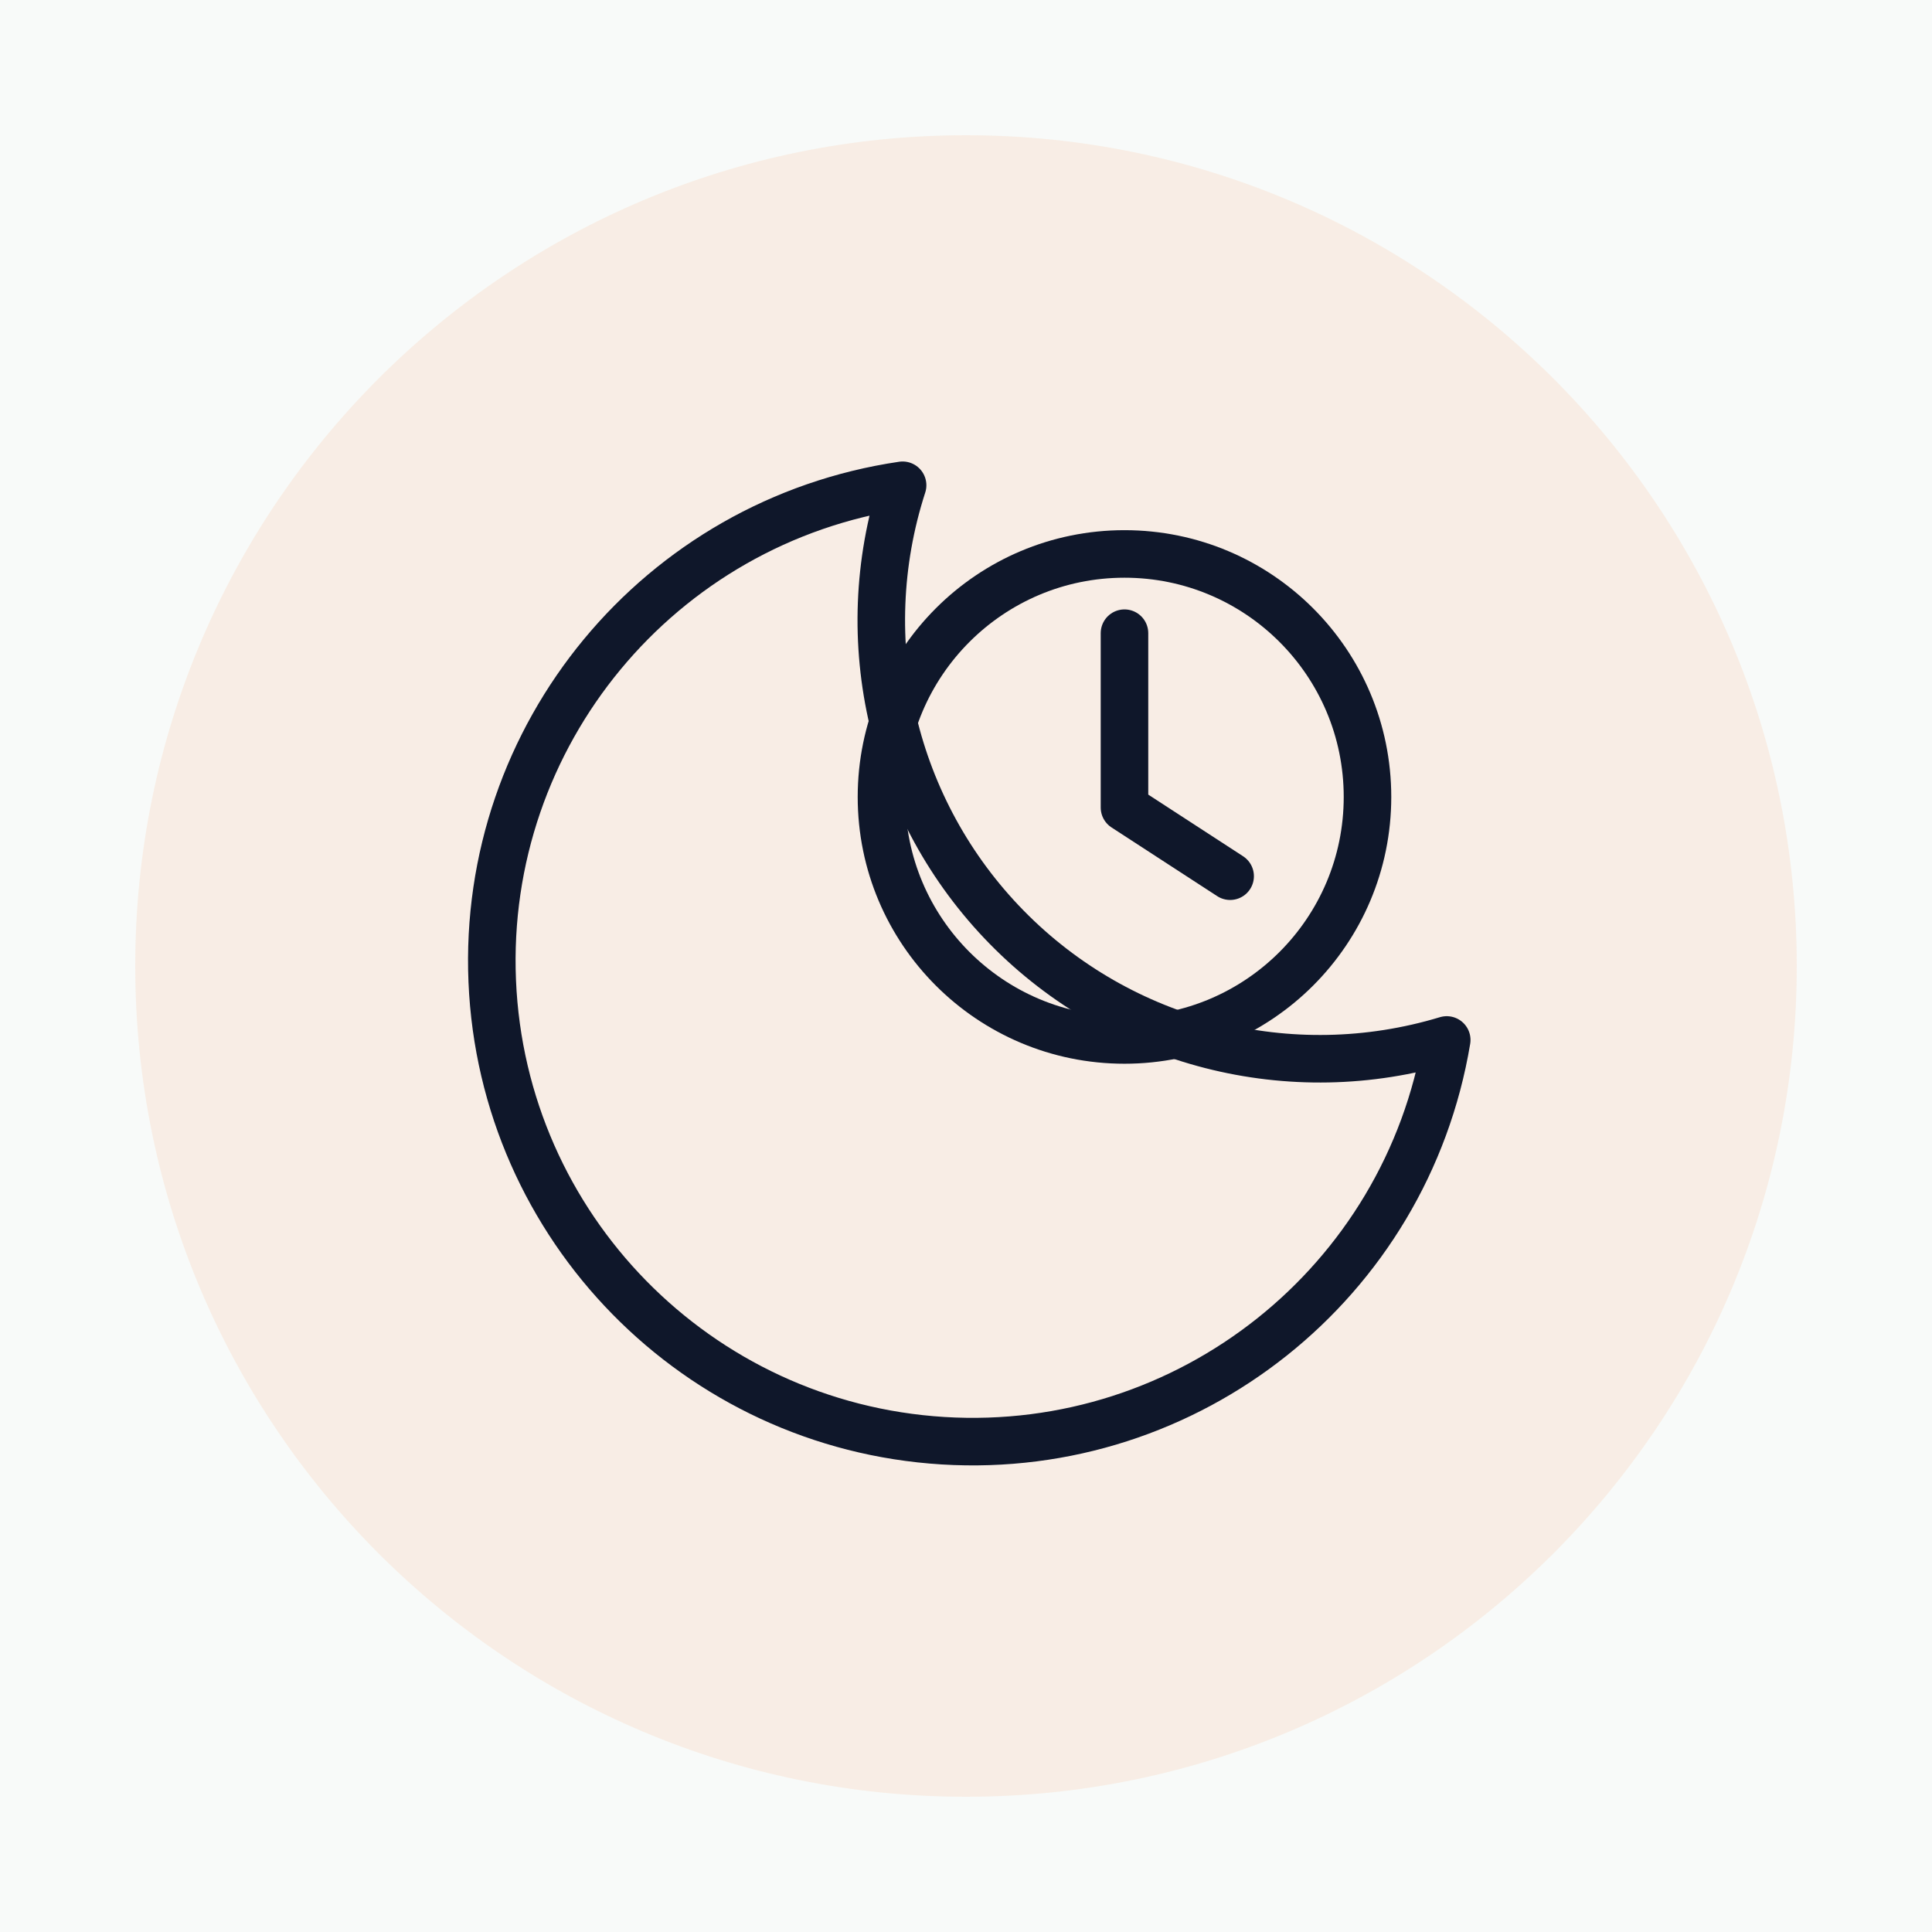
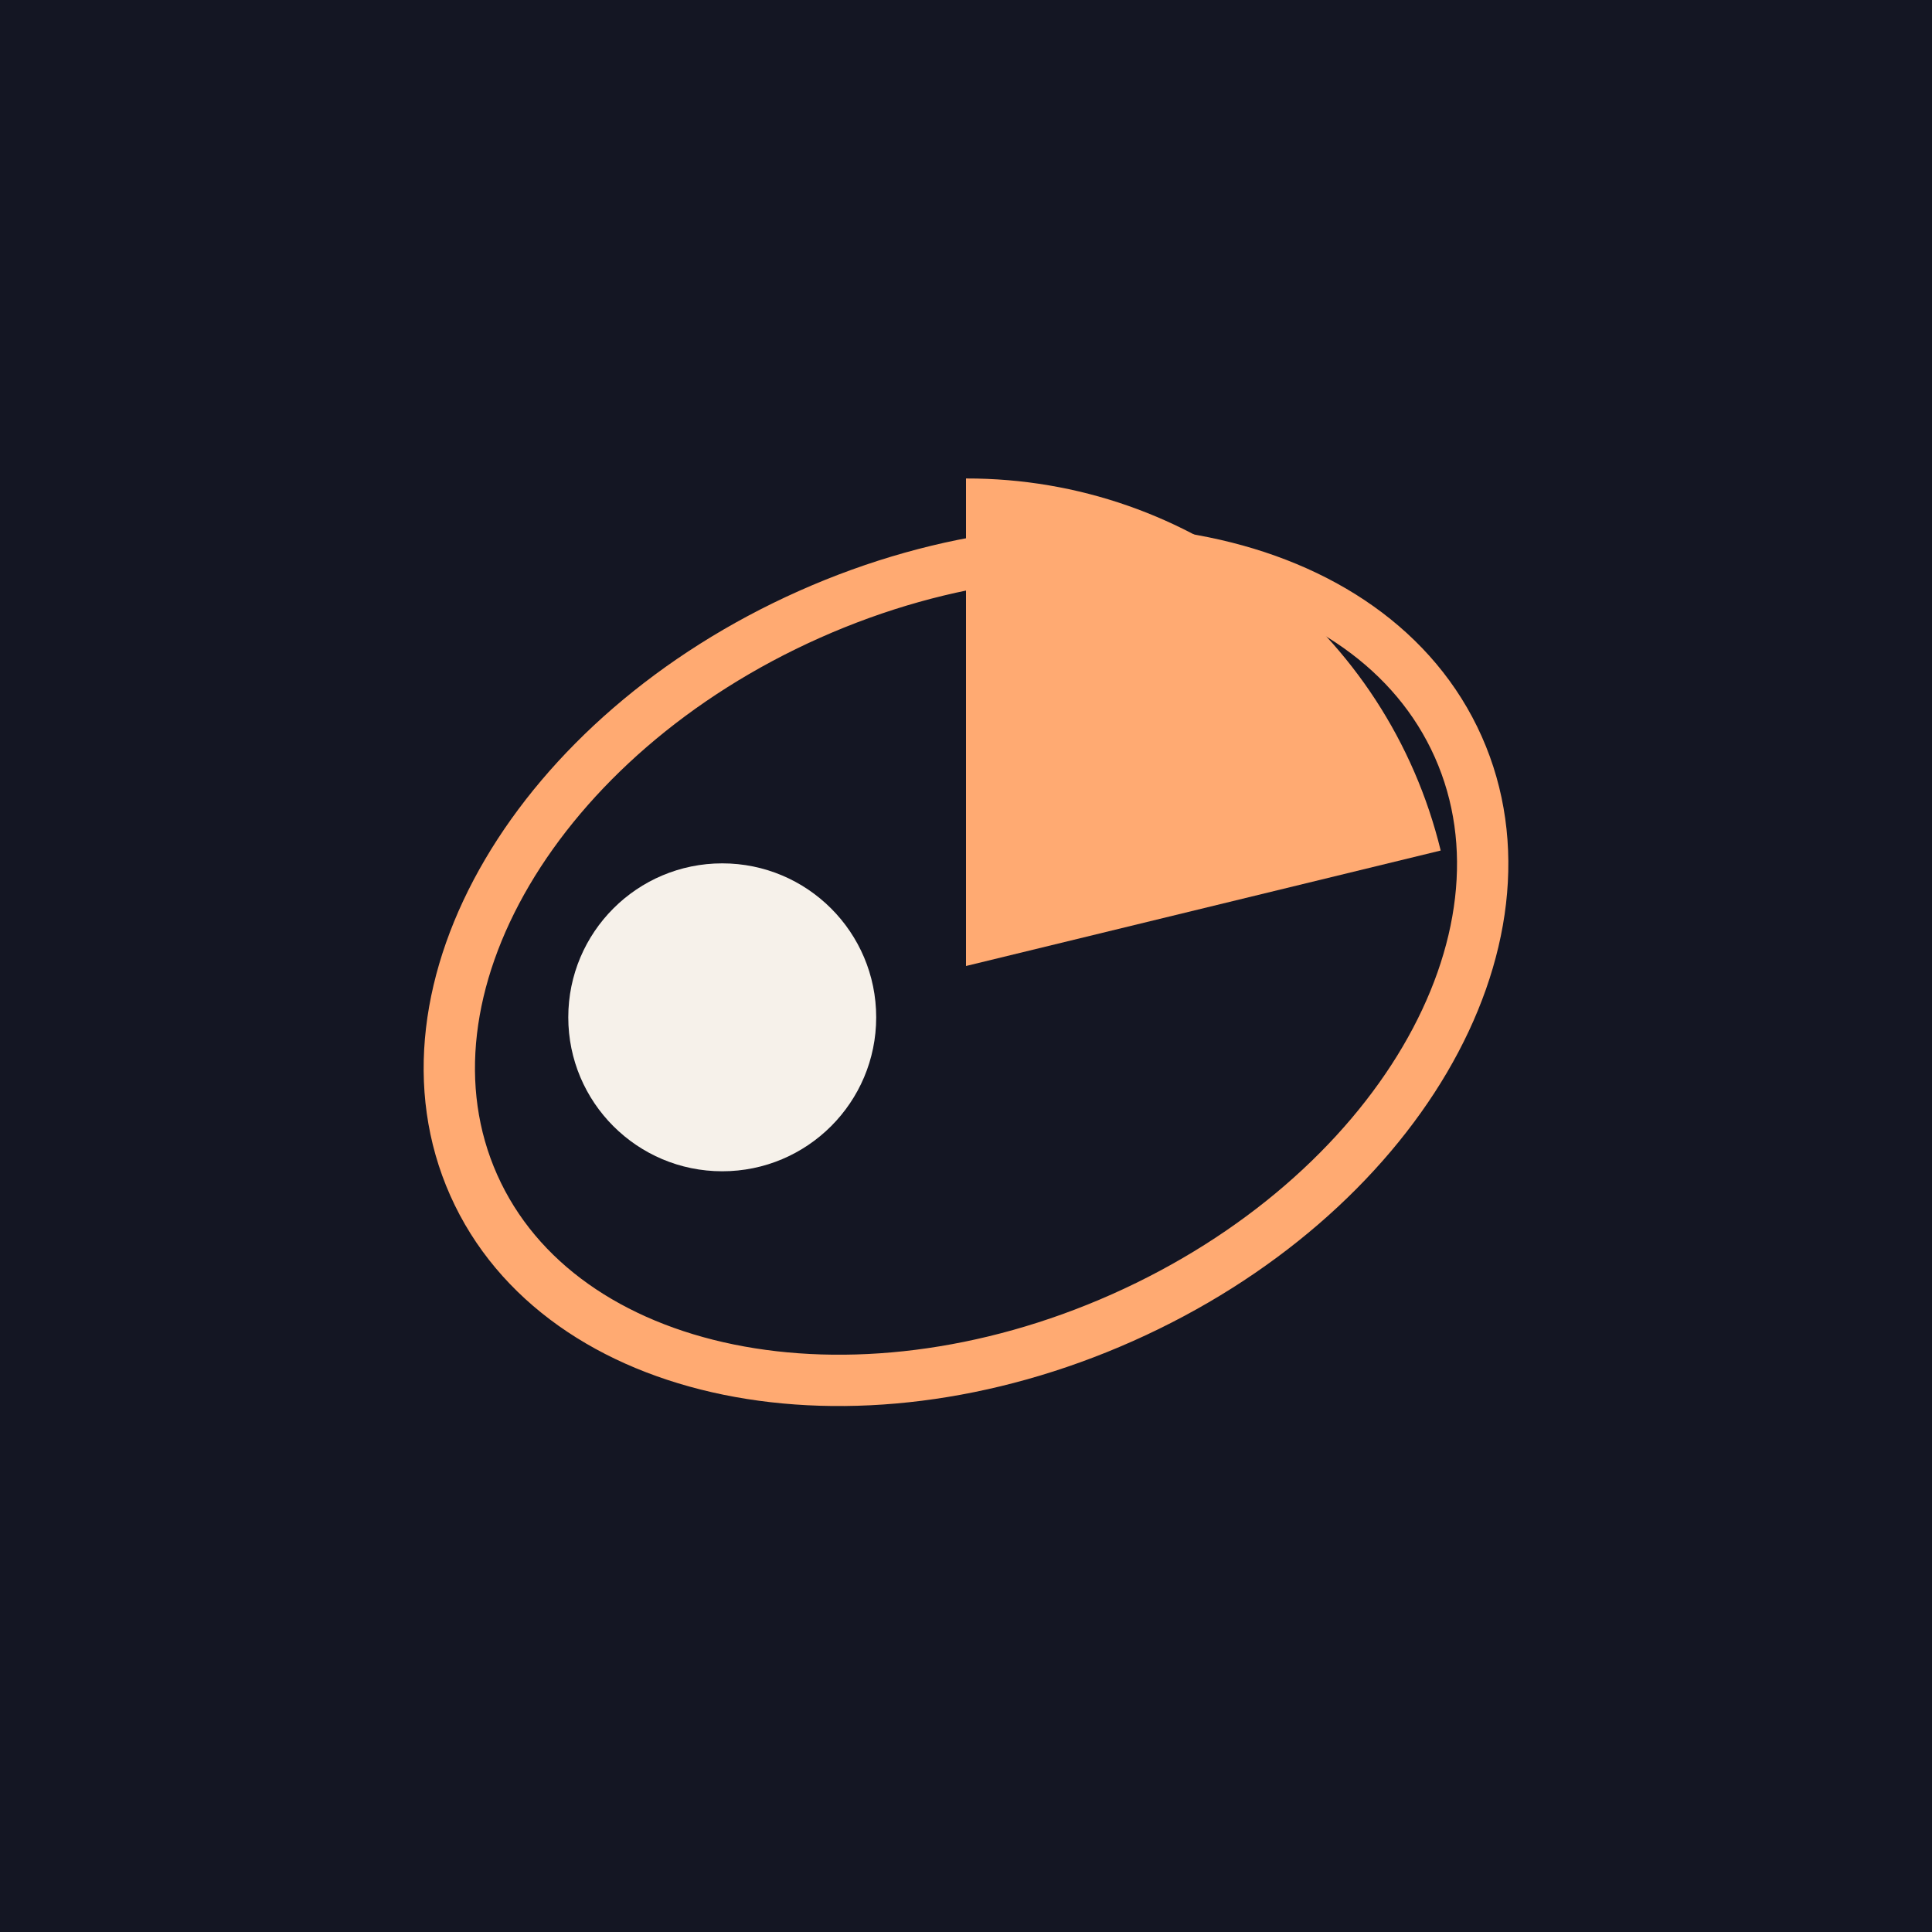
- <svg xmlns="http://www.w3.org/2000/svg" width="1024" height="1024" viewBox="0 0 1024 1024">
-   <rect width="1024" height="1024" fill="#F8FAF9" />
-   <circle cx="512.0" cy="512.0" r="440.32" fill="#F97316" opacity=".09" />
-   <svg x="0.0" y="0.0" width="1024" height="1024" viewBox="0 0 256 256">
-     <g fill="none" stroke="#0F172A" stroke-width="9" stroke-linecap="round" stroke-linejoin="round" transform="translate(38.4 38.4) scale(.7)">
-       <path d="M116 37a91 91 0 1 0 103 105A83 83 0 0 1 116 37Z" />
-       <circle cx="158" cy="96" r="46" />
-       <path d="M158 65v33l20 13" />
-     </g>
+ <svg xmlns="http://www.w3.org/2000/svg" width="1024" height="1024">
+   <rect width="1024" height="1024" fill="#141623" />
+   <svg x="172.0" y="172.0" width="680" height="680" viewBox="0 0 100 100">
+     <ellipse cx="50" cy="50" rx="42" ry="30" transform="rotate(-24 50 50)" fill="none" stroke="#FFAA72" stroke-width="4" />
+     <path d="M50 12a38 38 0 0 1 37 29L50 50Z" fill="#FFAA72" />
+     <circle cx="31" cy="54" r="12" fill="#F6F1EA" />
  </svg>
</svg>
